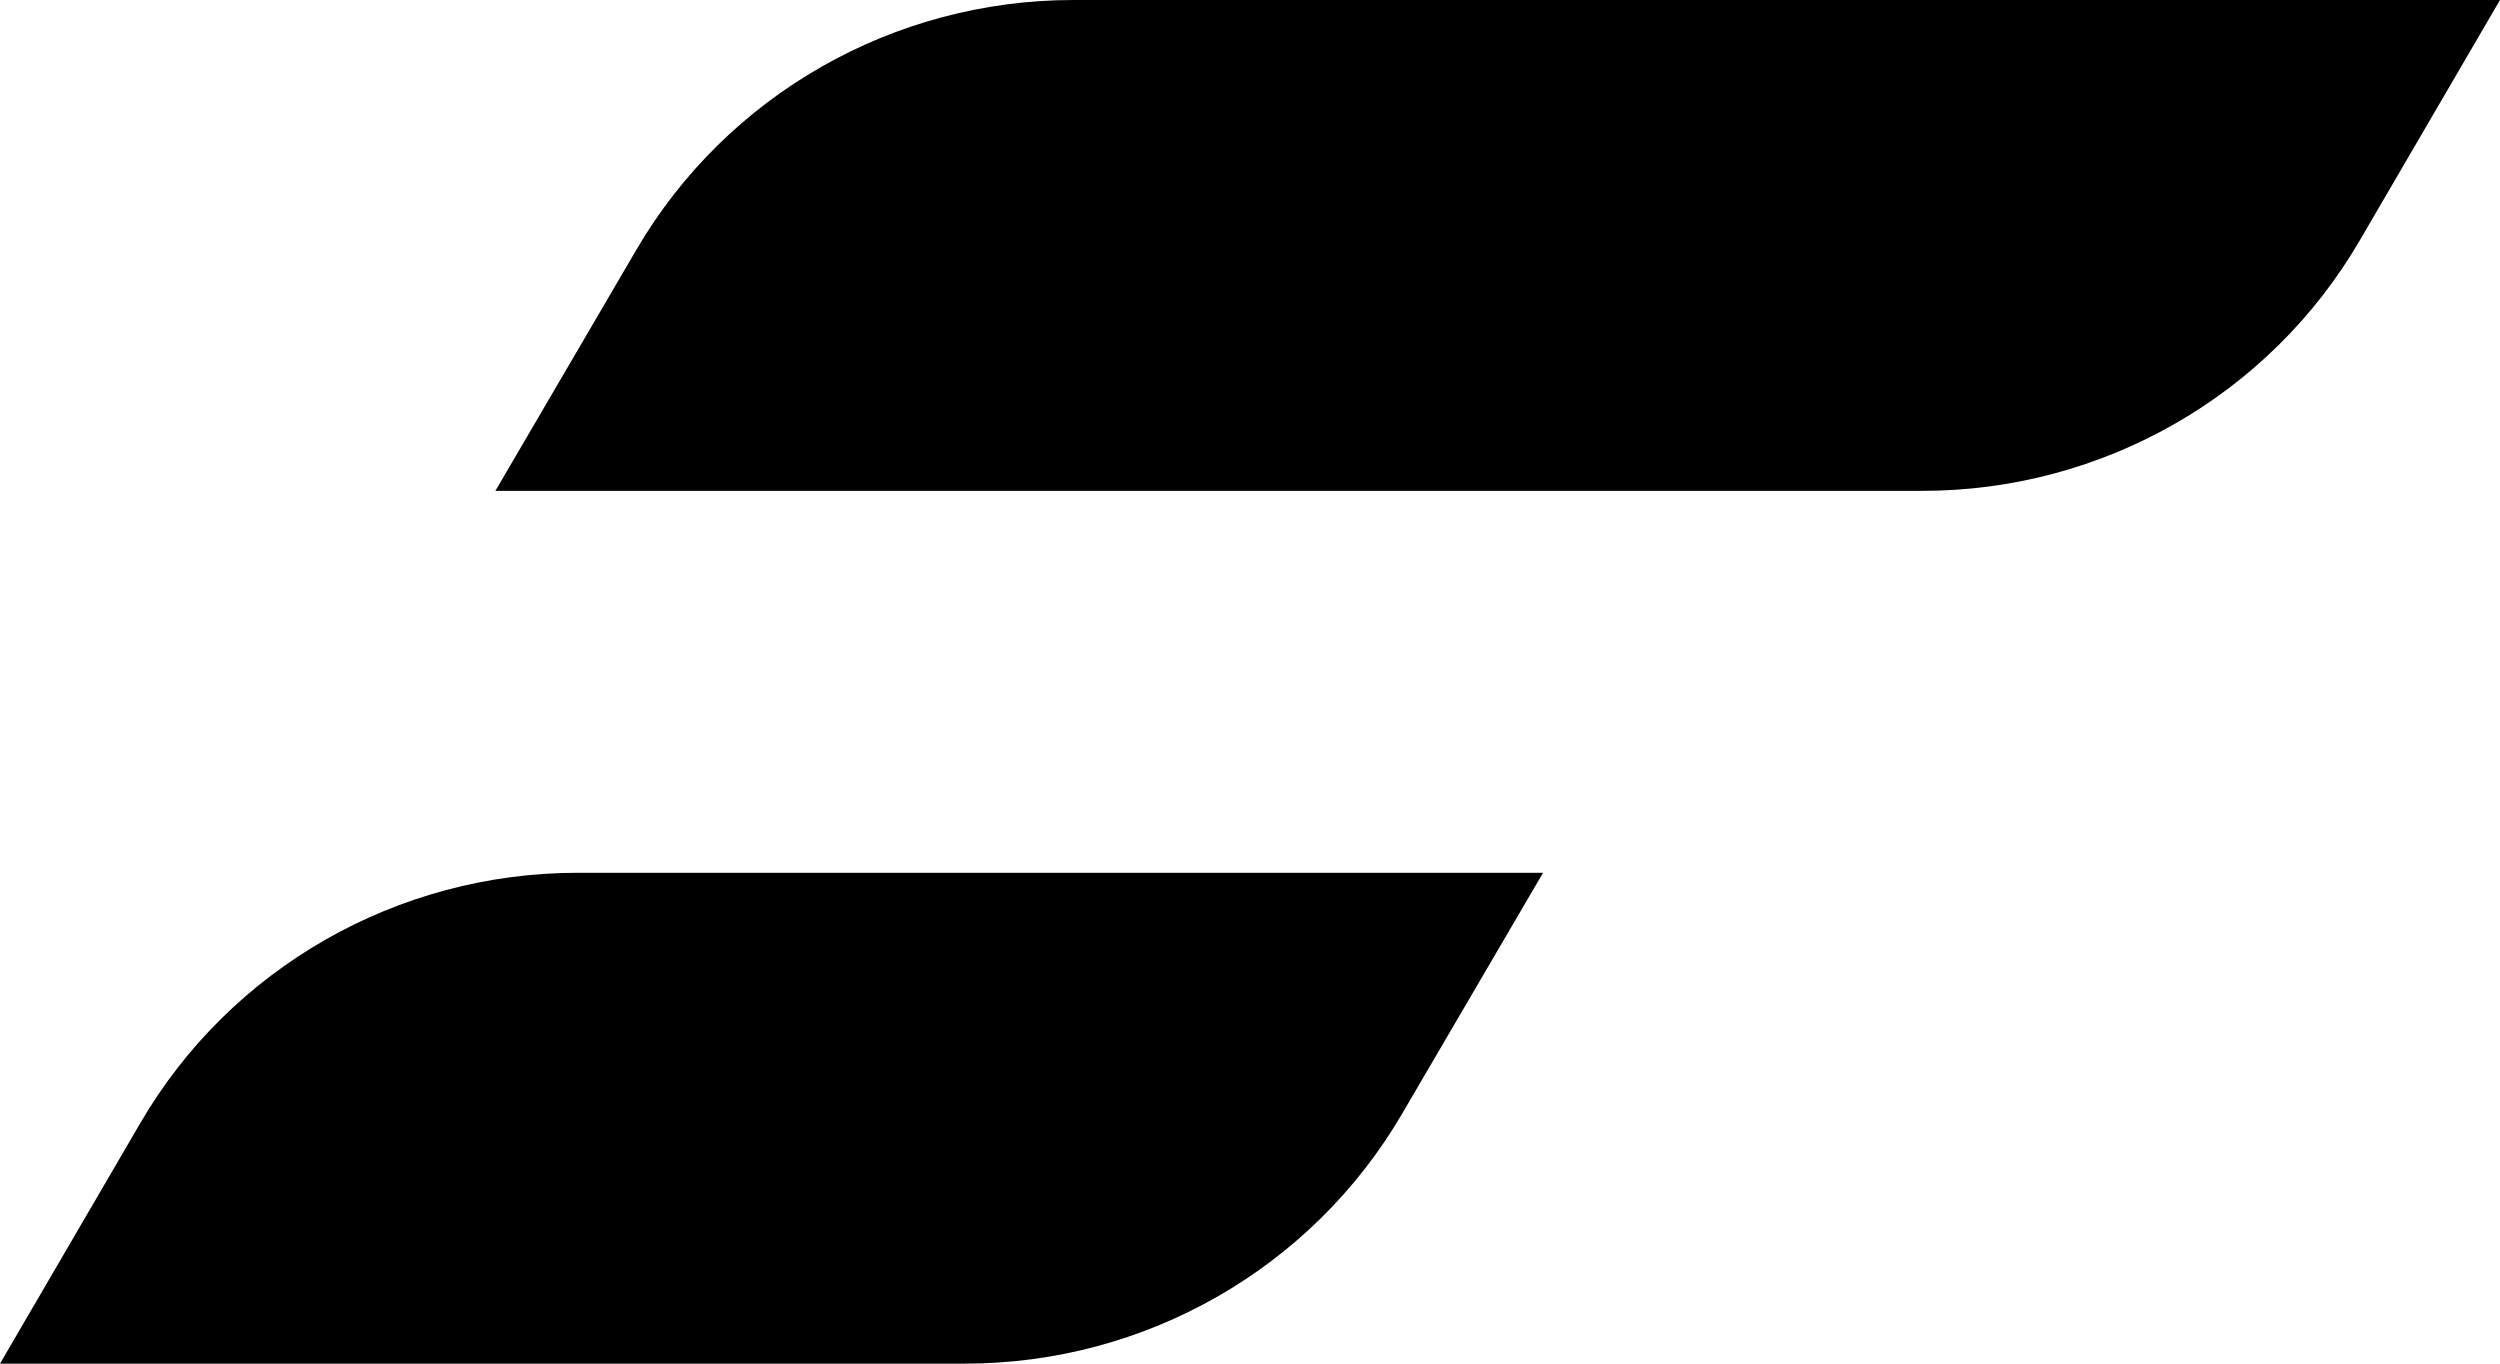
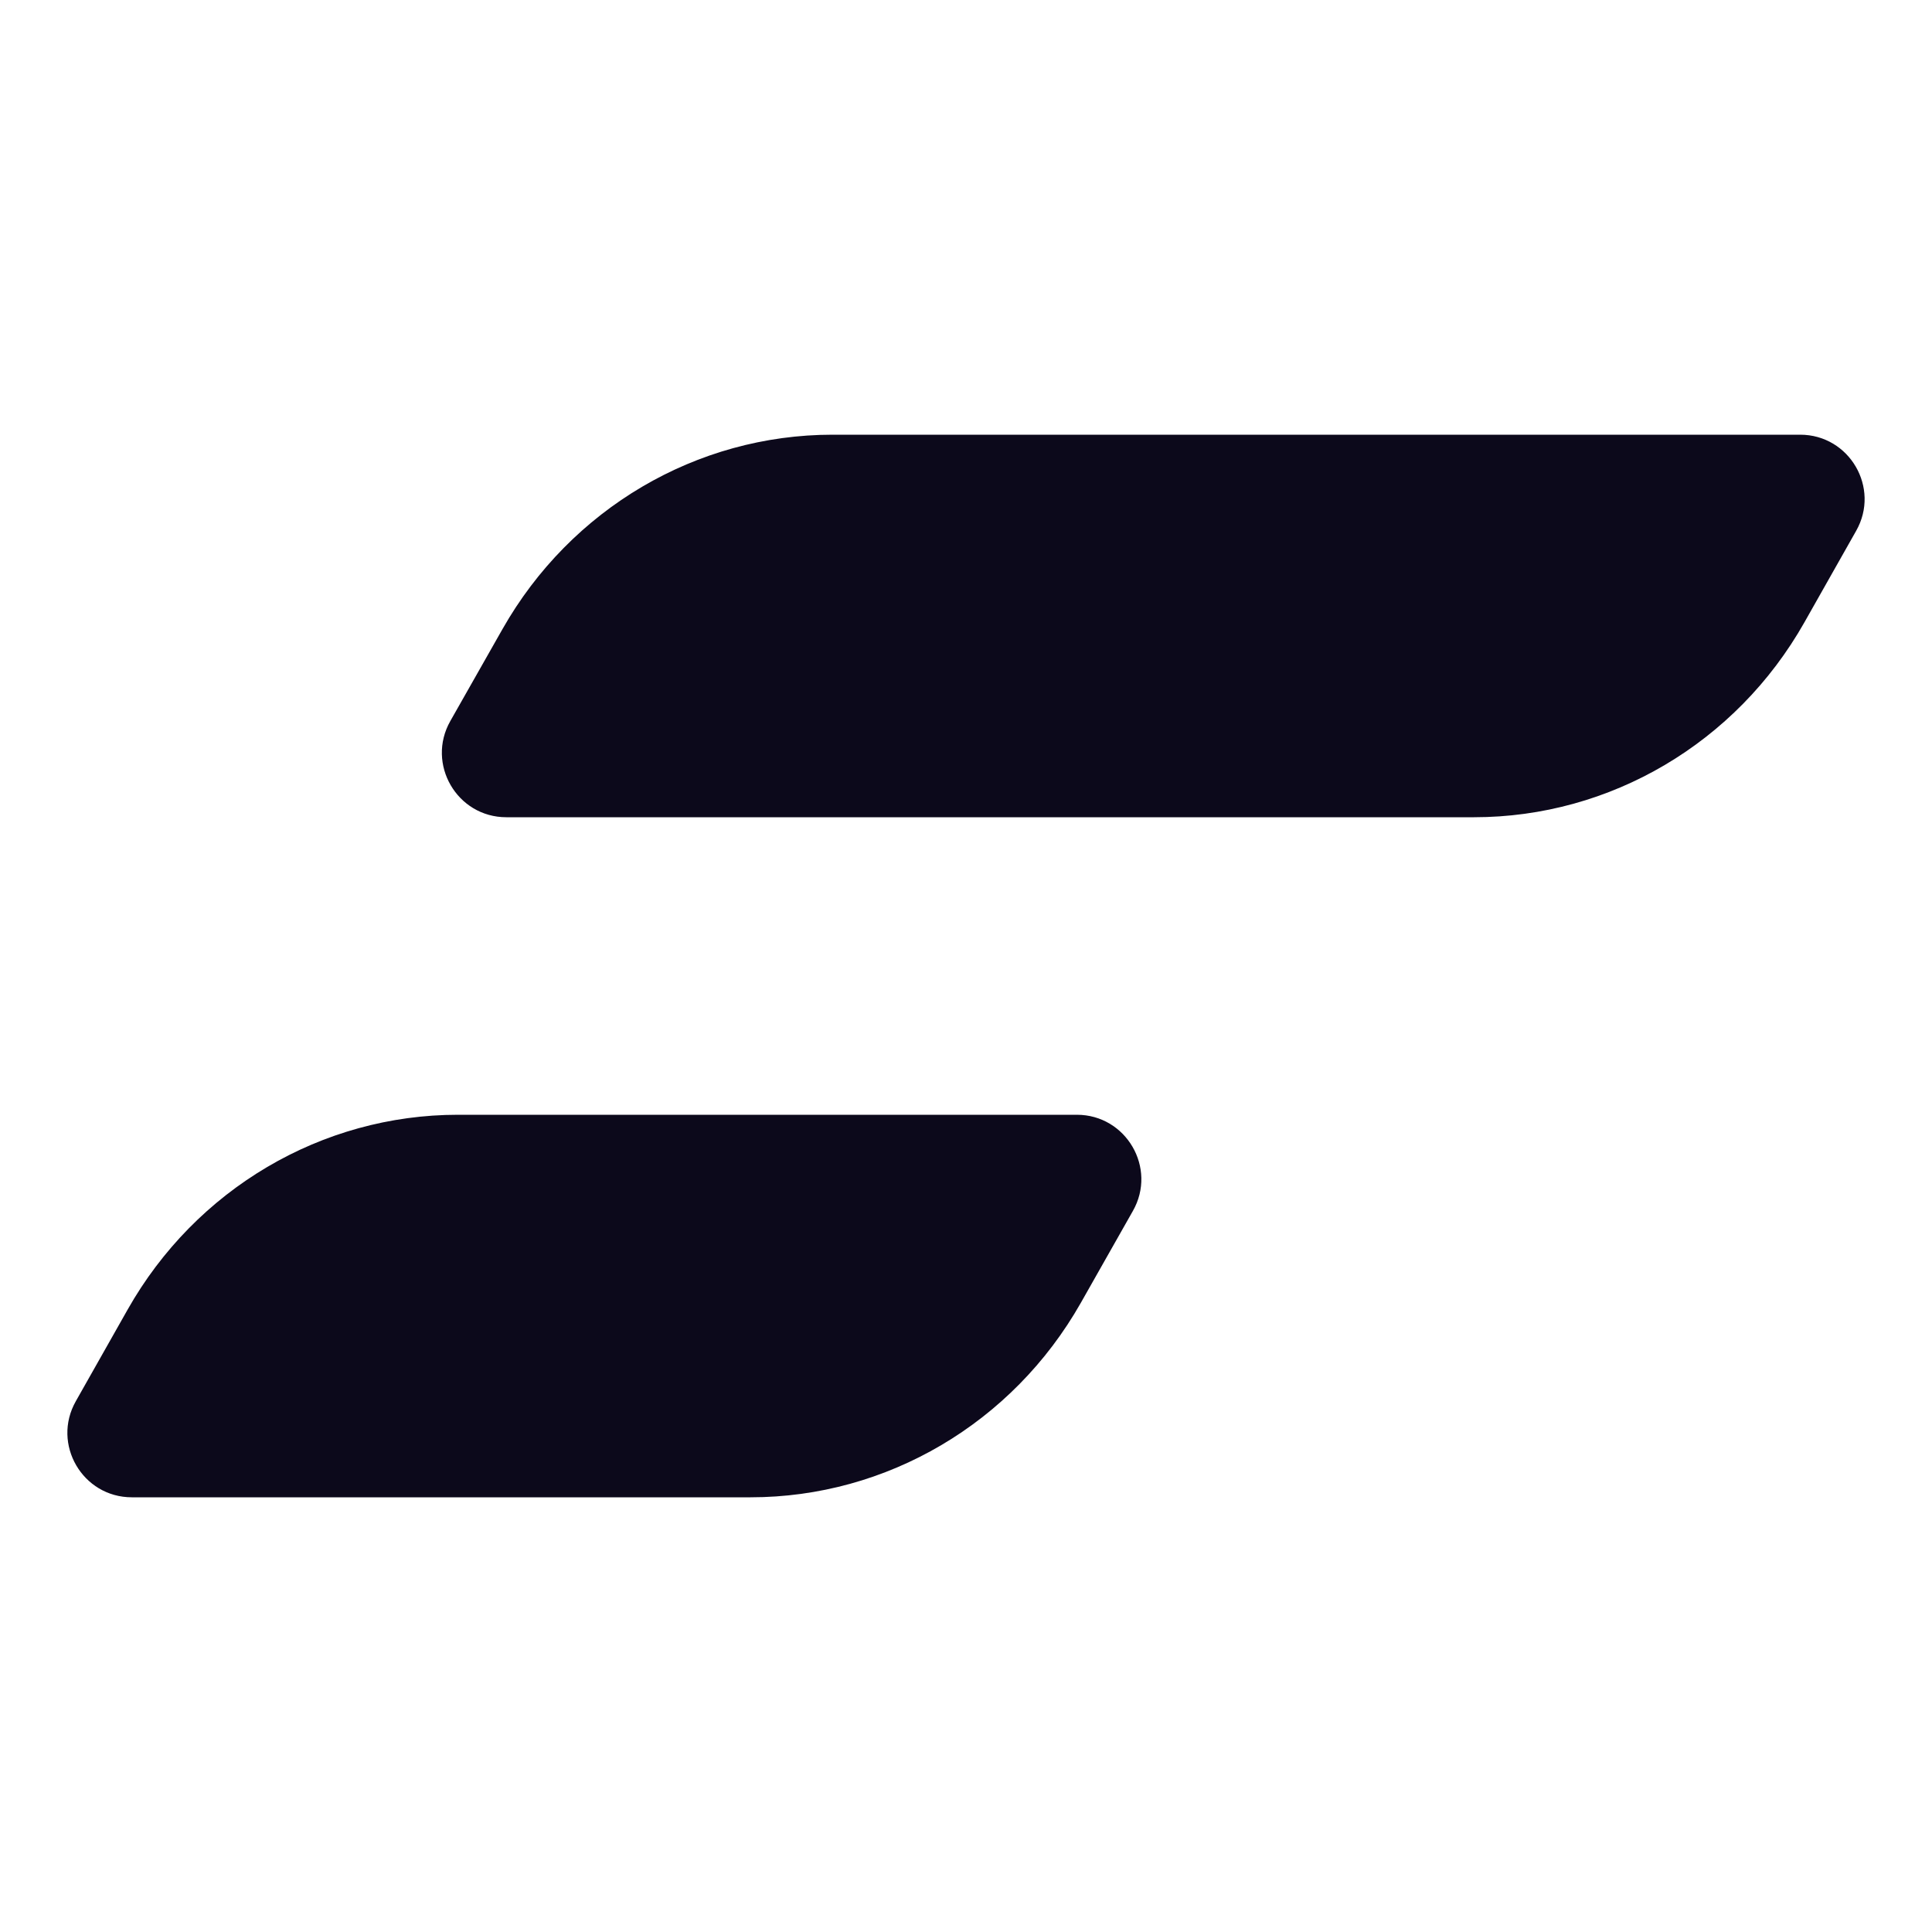
- <svg xmlns="http://www.w3.org/2000/svg" width="44" height="24" viewBox="0 0 44 24" fill="none">
-   <path fill-rule="evenodd" clip-rule="evenodd" d="M8.719 8.639L11.203 4.391C12.793 1.673 15.723 0.001 18.892 0H44L41.528 4.238C39.94 6.962 37.007 8.639 33.833 8.639H8.719ZM0 24L2.472 19.762C4.06 17.038 6.993 15.361 10.167 15.361H27.158L24.673 19.609C23.083 22.327 20.153 24 16.983 24H0Z" fill="currentColor" />
+ <svg xmlns="http://www.w3.org/2000/svg" width="24" height="24" viewBox="0 0 24 24" fill="none">
+   <path fill-rule="evenodd" clip-rule="evenodd" d="M5.594 8.957L6.242 7.815C7.09 6.32 8.652 5.4 10.343 5.4H22.362C22.975 5.4 23.36 6.061 23.058 6.594L22.415 7.731C21.568 9.229 20.004 10.152 18.311 10.152H6.29C5.677 10.152 5.292 9.49 5.594 8.957ZM0.942 17.406L1.585 16.269C2.432 14.771 3.996 13.848 5.689 13.848H13.377C13.99 13.848 14.376 14.51 14.073 15.043L13.426 16.185C12.578 17.68 11.015 18.6 9.324 18.6H1.638C1.025 18.6 0.64 17.939 0.942 17.406Z" fill="#0C091B" />
</svg>
